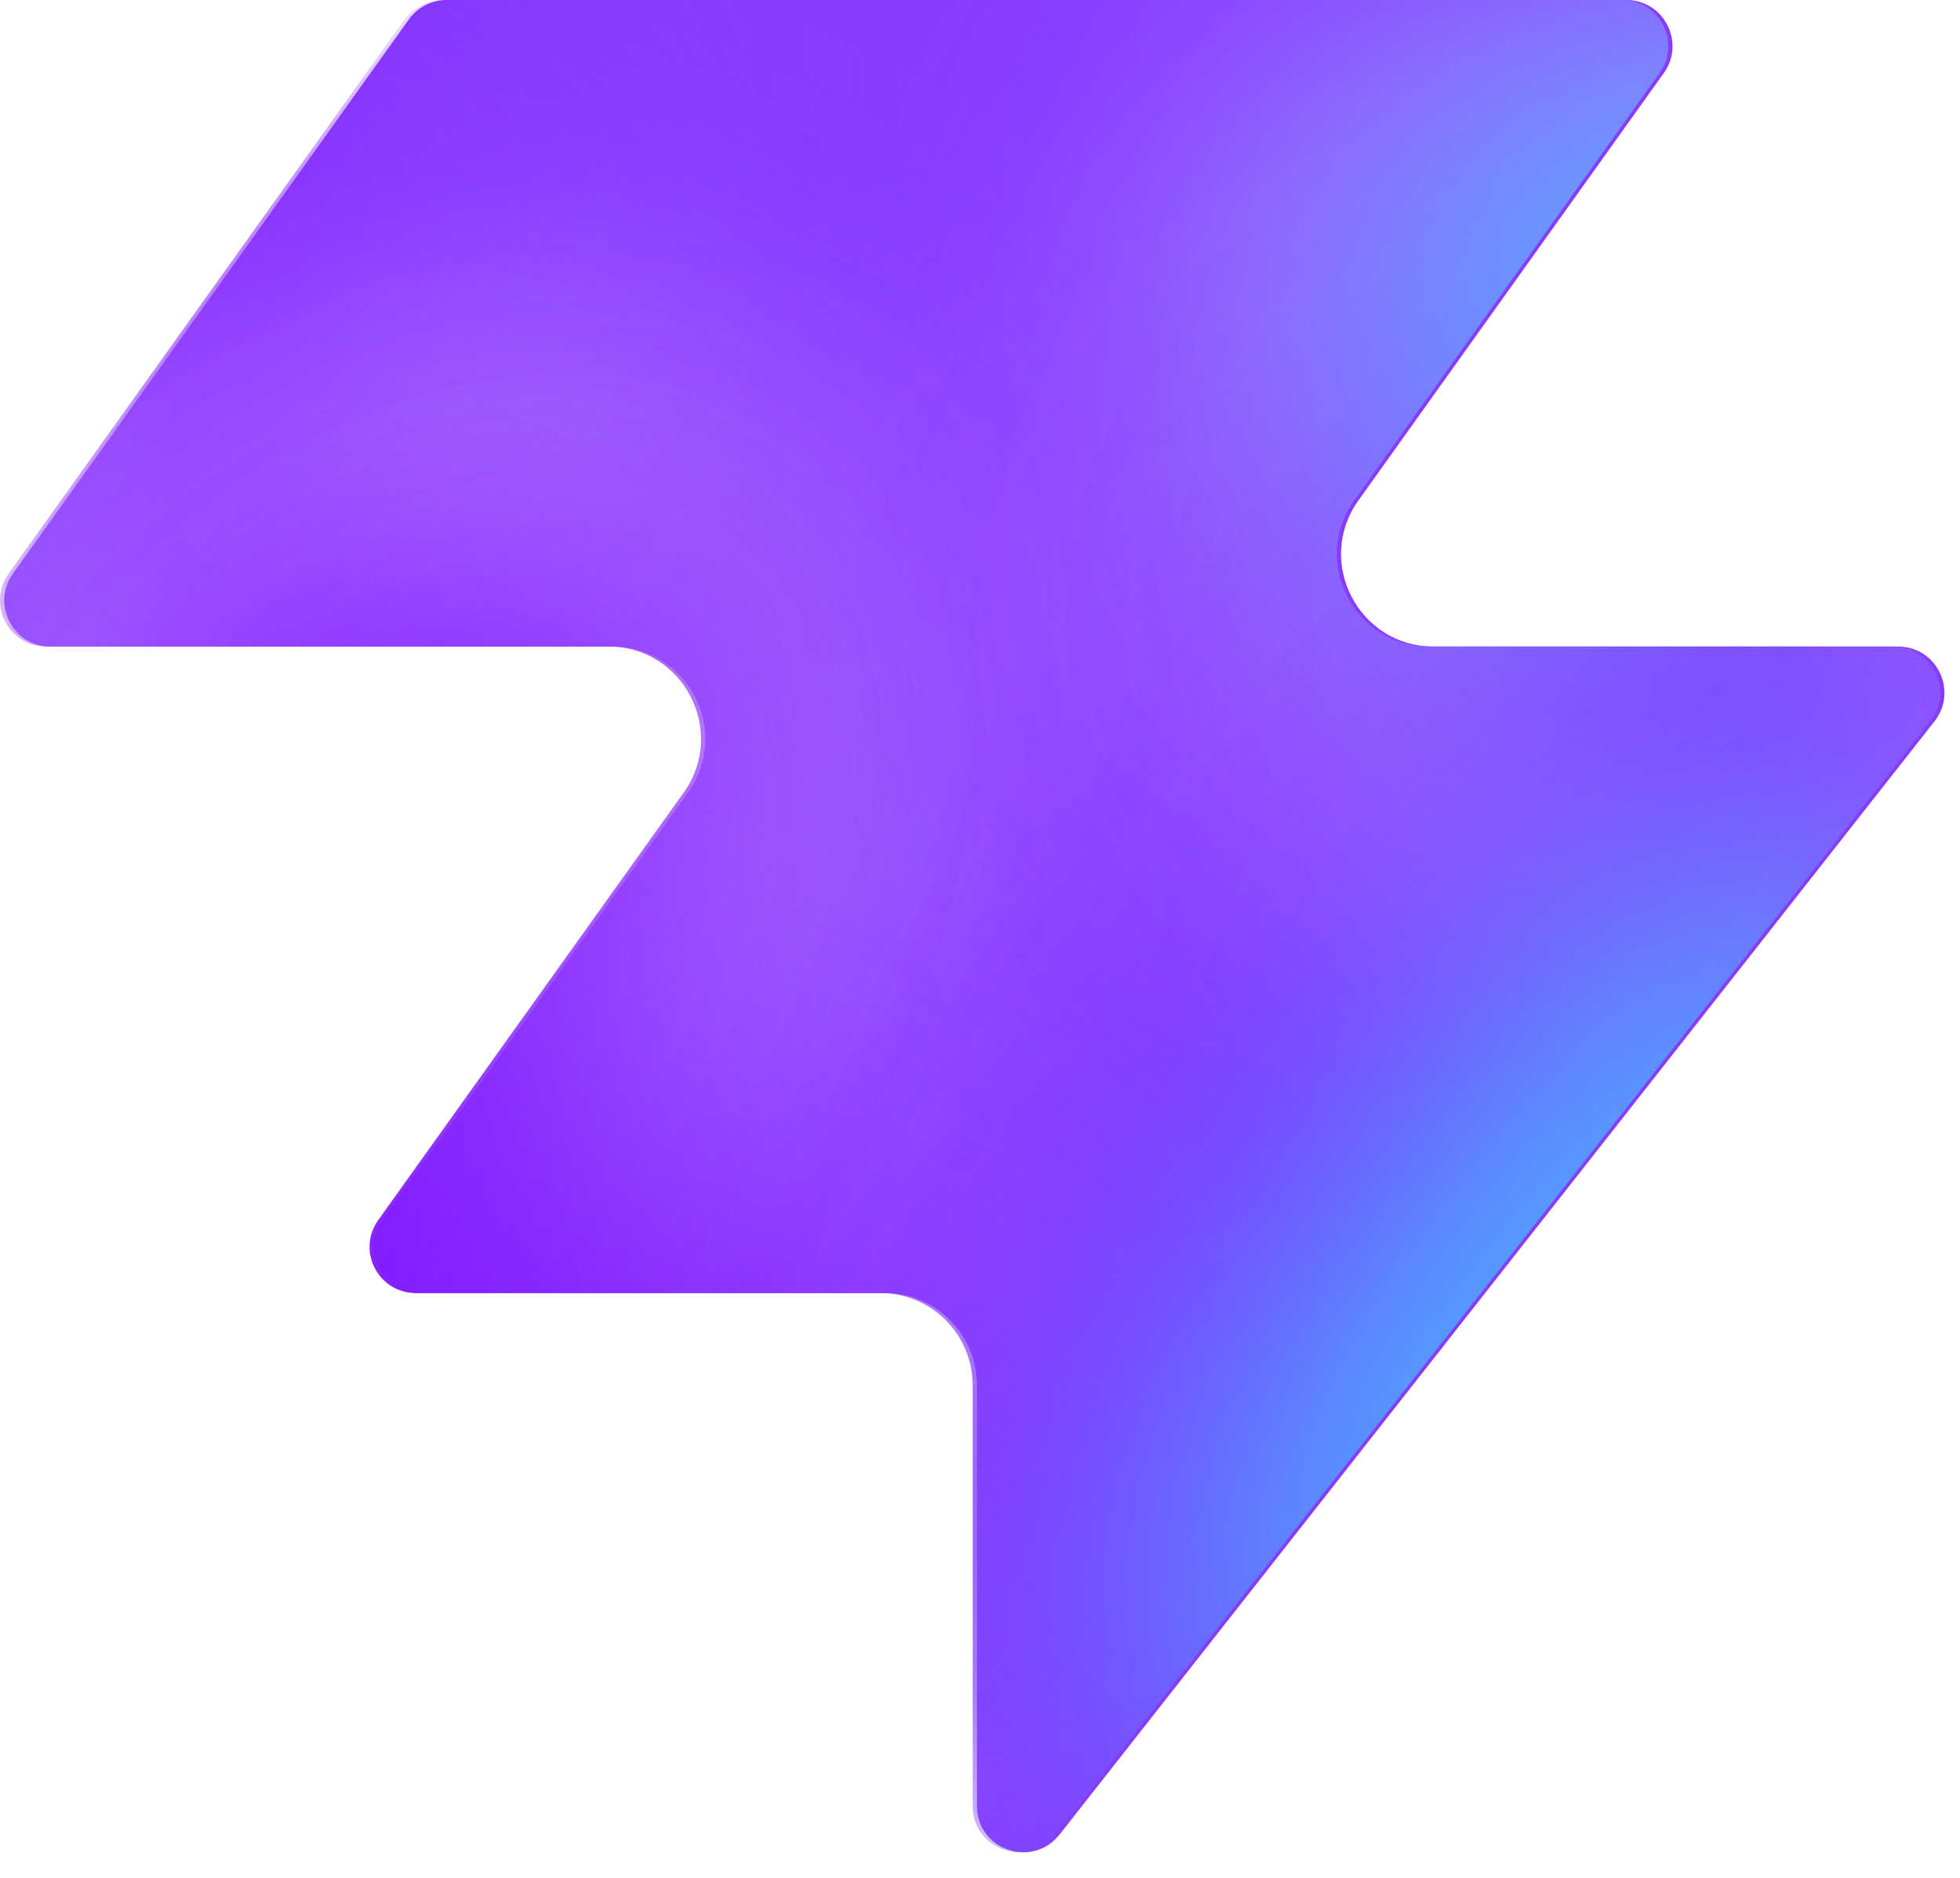
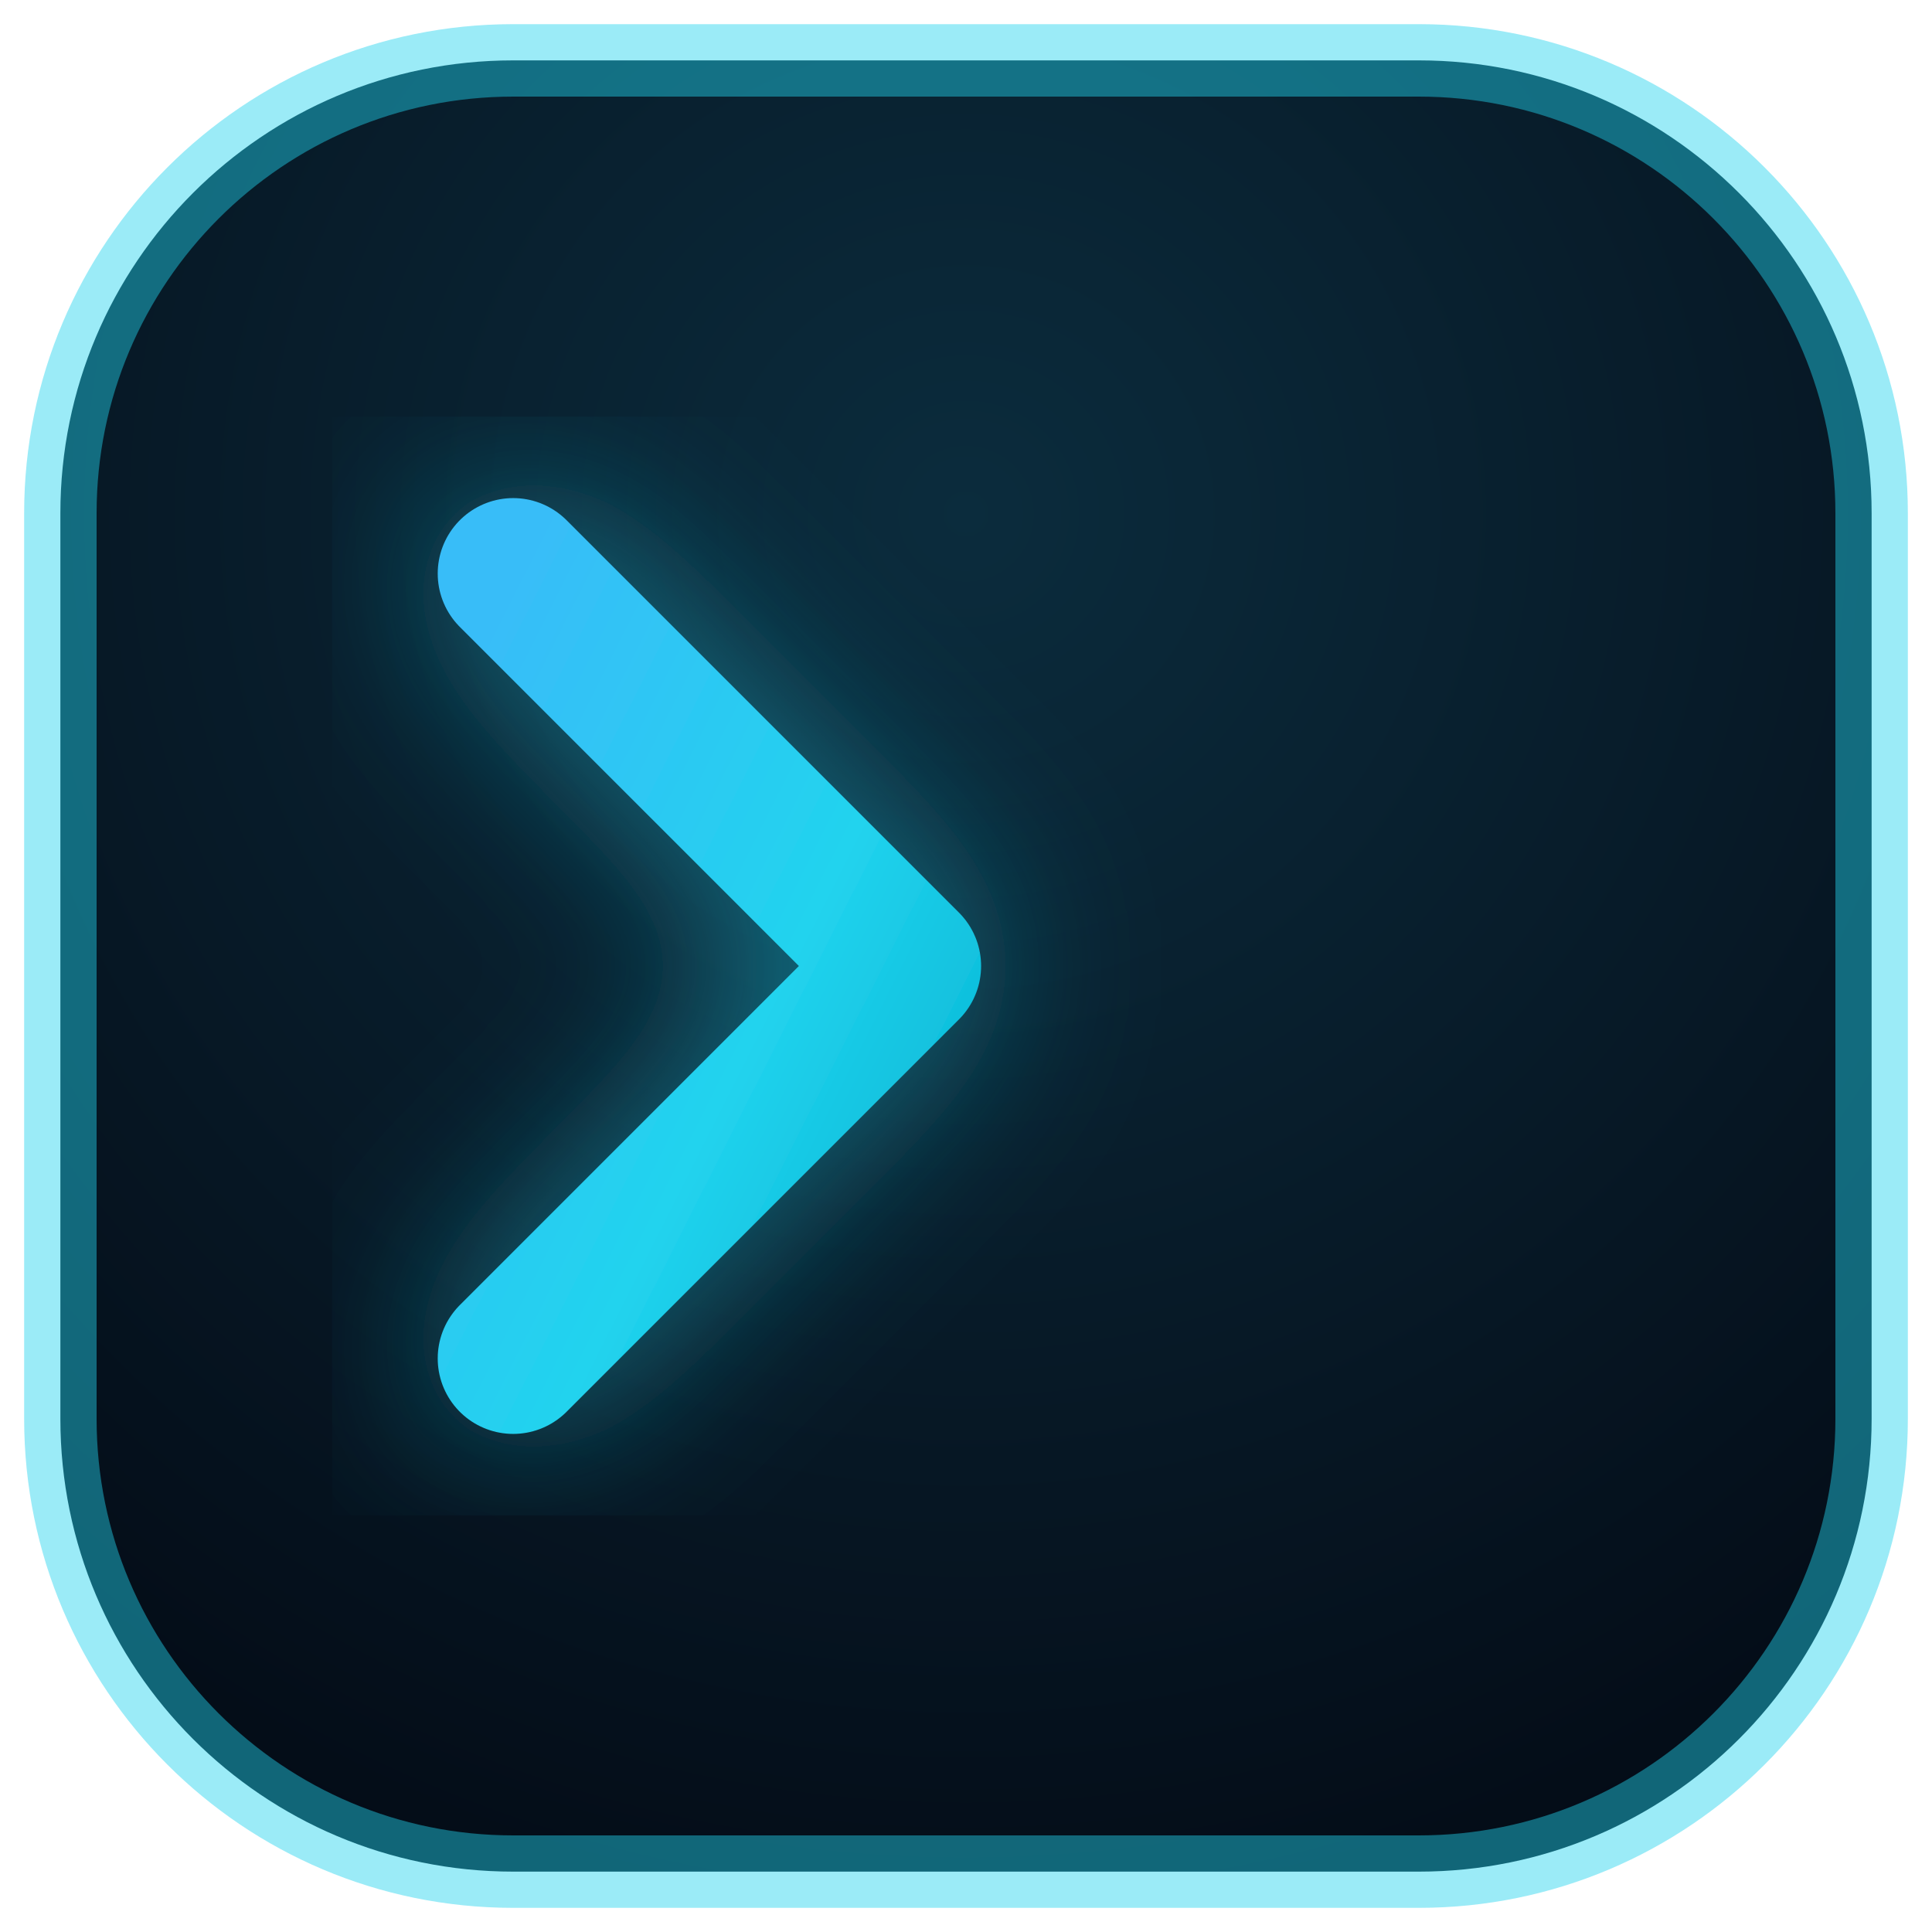
- <svg xmlns="http://www.w3.org/2000/svg" width="48" height="46" fill="none" viewBox="0 0 48 46">
-   <path fill="#863bff" d="M25.946 44.938c-.664.845-2.021.375-2.021-.698V33.937a2.26 2.26 0 0 0-2.262-2.262H10.287c-.92 0-1.456-1.04-.92-1.788l7.48-10.471c1.07-1.497 0-3.578-1.842-3.578H1.237c-.92 0-1.456-1.04-.92-1.788L10.013.474c.214-.297.556-.474.92-.474h28.894c.92 0 1.456 1.04.92 1.788l-7.48 10.471c-1.07 1.498 0 3.579 1.842 3.579h11.377c.943 0 1.473 1.088.89 1.83L25.947 44.94z" style="fill:#863bff;fill:color(display-p3 .525 .23 1);fill-opacity:1" />
-   <mask id="a" width="48" height="46" x="0" y="0" maskUnits="userSpaceOnUse" style="mask-type:alpha">
-     <path fill="#000" d="M25.842 44.938c-.664.844-2.021.375-2.021-.698V33.937a2.26 2.26 0 0 0-2.262-2.262H10.183c-.92 0-1.456-1.04-.92-1.788l7.48-10.471c1.07-1.498 0-3.579-1.842-3.579H1.133c-.92 0-1.456-1.04-.92-1.787L9.91.473c.214-.297.556-.474.92-.474h28.894c.92 0 1.456 1.04.92 1.788l-7.48 10.471c-1.07 1.498 0 3.578 1.842 3.578h11.377c.943 0 1.473 1.088.89 1.832L25.843 44.94z" style="fill:#000;fill-opacity:1" />
-   </mask>
-   <g mask="url(#a)">
-     <g filter="url(#b)">
-       <ellipse cx="5.508" cy="14.704" fill="#ede6ff" rx="5.508" ry="14.704" style="fill:#ede6ff;fill:color(display-p3 .927 .903 1);fill-opacity:1" transform="matrix(.00324 1 1 -.00324 -4.47 31.516)" />
-     </g>
-     <g filter="url(#c)">
-       <ellipse cx="10.399" cy="29.851" fill="#ede6ff" rx="10.399" ry="29.851" style="fill:#ede6ff;fill:color(display-p3 .927 .903 1);fill-opacity:1" transform="matrix(.00324 1 1 -.00324 -39.328 7.883)" />
-     </g>
-     <g filter="url(#d)">
-       <ellipse cx="5.508" cy="30.487" fill="#7e14ff" rx="5.508" ry="30.487" style="fill:#7e14ff;fill:color(display-p3 .492 .077 1);fill-opacity:1" transform="rotate(89.814 -25.913 -14.639)scale(1 -1)" />
-     </g>
-     <g filter="url(#e)">
-       <ellipse cx="5.508" cy="30.599" fill="#7e14ff" rx="5.508" ry="30.599" style="fill:#7e14ff;fill:color(display-p3 .492 .077 1);fill-opacity:1" transform="rotate(89.814 -32.644 -3.334)scale(1 -1)" />
-     </g>
-     <g filter="url(#f)">
-       <ellipse cx="5.508" cy="30.599" fill="#7e14ff" rx="5.508" ry="30.599" style="fill:#7e14ff;fill:color(display-p3 .492 .077 1);fill-opacity:1" transform="matrix(.00324 1 1 -.00324 -34.34 30.47)" />
-     </g>
-     <g filter="url(#g)">
-       <ellipse cx="14.072" cy="22.078" fill="#ede6ff" rx="14.072" ry="22.078" style="fill:#ede6ff;fill:color(display-p3 .927 .903 1);fill-opacity:1" transform="rotate(93.35 24.506 48.493)scale(-1 1)" />
-     </g>
-     <g filter="url(#h)">
-       <ellipse cx="3.47" cy="21.501" fill="#7e14ff" rx="3.47" ry="21.501" style="fill:#7e14ff;fill:color(display-p3 .492 .077 1);fill-opacity:1" transform="rotate(89.009 28.708 47.59)scale(-1 1)" />
-     </g>
-     <g filter="url(#i)">
-       <ellipse cx="3.47" cy="21.501" fill="#7e14ff" rx="3.47" ry="21.501" style="fill:#7e14ff;fill:color(display-p3 .492 .077 1);fill-opacity:1" transform="rotate(89.009 28.708 47.59)scale(-1 1)" />
-     </g>
-     <g filter="url(#j)">
-       <ellipse cx=".387" cy="8.972" fill="#7e14ff" rx="4.407" ry="29.108" style="fill:#7e14ff;fill:color(display-p3 .492 .077 1);fill-opacity:1" transform="rotate(39.51 .387 8.972)" />
-     </g>
-     <g filter="url(#k)">
-       <ellipse cx="47.523" cy="-6.092" fill="#7e14ff" rx="4.407" ry="29.108" style="fill:#7e14ff;fill:color(display-p3 .492 .077 1);fill-opacity:1" transform="rotate(37.892 47.523 -6.092)" />
-     </g>
-     <g filter="url(#l)">
-       <ellipse cx="41.412" cy="6.333" fill="#47bfff" rx="5.971" ry="9.665" style="fill:#47bfff;fill:color(display-p3 .28 .748 1);fill-opacity:1" transform="rotate(37.892 41.412 6.333)" />
-     </g>
-     <g filter="url(#m)">
-       <ellipse cx="-1.879" cy="38.332" fill="#7e14ff" rx="4.407" ry="29.108" style="fill:#7e14ff;fill:color(display-p3 .492 .077 1);fill-opacity:1" transform="rotate(37.892 -1.88 38.332)" />
-     </g>
-     <g filter="url(#n)">
-       <ellipse cx="-1.879" cy="38.332" fill="#7e14ff" rx="4.407" ry="29.108" style="fill:#7e14ff;fill:color(display-p3 .492 .077 1);fill-opacity:1" transform="rotate(37.892 -1.88 38.332)" />
-     </g>
-     <g filter="url(#o)">
-       <ellipse cx="35.651" cy="29.907" fill="#7e14ff" rx="4.407" ry="29.108" style="fill:#7e14ff;fill:color(display-p3 .492 .077 1);fill-opacity:1" transform="rotate(37.892 35.651 29.907)" />
-     </g>
-     <g filter="url(#p)">
-       <ellipse cx="38.418" cy="32.4" fill="#47bfff" rx="5.971" ry="15.297" style="fill:#47bfff;fill:color(display-p3 .28 .748 1);fill-opacity:1" transform="rotate(37.892 38.418 32.4)" />
-     </g>
-   </g>
+ <svg xmlns="http://www.w3.org/2000/svg" viewBox="0 0 32 32" width="32" height="32">
  <defs>
-     <filter id="b" width="60.045" height="41.654" x="-19.77" y="16.149" color-interpolation-filters="sRGB" filterUnits="userSpaceOnUse">
-       <feFlood flood-opacity="0" result="BackgroundImageFix" />
-       <feBlend in="SourceGraphic" in2="BackgroundImageFix" result="shape" />
-       <feGaussianBlur result="effect1_foregroundBlur_2002_17158" stdDeviation="7.659" />
-     </filter>
-     <filter id="c" width="90.34" height="51.437" x="-54.613" y="-7.533" color-interpolation-filters="sRGB" filterUnits="userSpaceOnUse">
-       <feFlood flood-opacity="0" result="BackgroundImageFix" />
-       <feBlend in="SourceGraphic" in2="BackgroundImageFix" result="shape" />
-       <feGaussianBlur result="effect1_foregroundBlur_2002_17158" stdDeviation="7.659" />
-     </filter>
-     <filter id="d" width="79.355" height="29.4" x="-49.64" y="2.03" color-interpolation-filters="sRGB" filterUnits="userSpaceOnUse">
-       <feFlood flood-opacity="0" result="BackgroundImageFix" />
-       <feBlend in="SourceGraphic" in2="BackgroundImageFix" result="shape" />
-       <feGaussianBlur result="effect1_foregroundBlur_2002_17158" stdDeviation="4.596" />
-     </filter>
-     <filter id="e" width="79.579" height="29.4" x="-45.045" y="20.029" color-interpolation-filters="sRGB" filterUnits="userSpaceOnUse">
-       <feFlood flood-opacity="0" result="BackgroundImageFix" />
-       <feBlend in="SourceGraphic" in2="BackgroundImageFix" result="shape" />
-       <feGaussianBlur result="effect1_foregroundBlur_2002_17158" stdDeviation="4.596" />
-     </filter>
-     <filter id="f" width="79.579" height="29.4" x="-43.513" y="21.178" color-interpolation-filters="sRGB" filterUnits="userSpaceOnUse">
-       <feFlood flood-opacity="0" result="BackgroundImageFix" />
-       <feBlend in="SourceGraphic" in2="BackgroundImageFix" result="shape" />
-       <feGaussianBlur result="effect1_foregroundBlur_2002_17158" stdDeviation="4.596" />
-     </filter>
-     <filter id="g" width="74.749" height="58.852" x="15.756" y="-17.901" color-interpolation-filters="sRGB" filterUnits="userSpaceOnUse">
-       <feFlood flood-opacity="0" result="BackgroundImageFix" />
-       <feBlend in="SourceGraphic" in2="BackgroundImageFix" result="shape" />
-       <feGaussianBlur result="effect1_foregroundBlur_2002_17158" stdDeviation="7.659" />
-     </filter>
-     <filter id="h" width="61.377" height="25.362" x="23.548" y="2.284" color-interpolation-filters="sRGB" filterUnits="userSpaceOnUse">
-       <feFlood flood-opacity="0" result="BackgroundImageFix" />
-       <feBlend in="SourceGraphic" in2="BackgroundImageFix" result="shape" />
-       <feGaussianBlur result="effect1_foregroundBlur_2002_17158" stdDeviation="4.596" />
-     </filter>
-     <filter id="i" width="61.377" height="25.362" x="23.548" y="2.284" color-interpolation-filters="sRGB" filterUnits="userSpaceOnUse">
-       <feFlood flood-opacity="0" result="BackgroundImageFix" />
-       <feBlend in="SourceGraphic" in2="BackgroundImageFix" result="shape" />
-       <feGaussianBlur result="effect1_foregroundBlur_2002_17158" stdDeviation="4.596" />
-     </filter>
-     <filter id="j" width="56.045" height="63.649" x="-27.636" y="-22.853" color-interpolation-filters="sRGB" filterUnits="userSpaceOnUse">
-       <feFlood flood-opacity="0" result="BackgroundImageFix" />
-       <feBlend in="SourceGraphic" in2="BackgroundImageFix" result="shape" />
-       <feGaussianBlur result="effect1_foregroundBlur_2002_17158" stdDeviation="4.596" />
-     </filter>
-     <filter id="k" width="54.814" height="64.646" x="20.116" y="-38.415" color-interpolation-filters="sRGB" filterUnits="userSpaceOnUse">
-       <feFlood flood-opacity="0" result="BackgroundImageFix" />
-       <feBlend in="SourceGraphic" in2="BackgroundImageFix" result="shape" />
-       <feGaussianBlur result="effect1_foregroundBlur_2002_17158" stdDeviation="4.596" />
-     </filter>
-     <filter id="l" width="33.541" height="35.313" x="24.641" y="-11.323" color-interpolation-filters="sRGB" filterUnits="userSpaceOnUse">
-       <feFlood flood-opacity="0" result="BackgroundImageFix" />
-       <feBlend in="SourceGraphic" in2="BackgroundImageFix" result="shape" />
-       <feGaussianBlur result="effect1_foregroundBlur_2002_17158" stdDeviation="4.596" />
-     </filter>
-     <filter id="m" width="54.814" height="64.646" x="-29.286" y="6.009" color-interpolation-filters="sRGB" filterUnits="userSpaceOnUse">
-       <feFlood flood-opacity="0" result="BackgroundImageFix" />
-       <feBlend in="SourceGraphic" in2="BackgroundImageFix" result="shape" />
-       <feGaussianBlur result="effect1_foregroundBlur_2002_17158" stdDeviation="4.596" />
-     </filter>
-     <filter id="n" width="54.814" height="64.646" x="-29.286" y="6.009" color-interpolation-filters="sRGB" filterUnits="userSpaceOnUse">
-       <feFlood flood-opacity="0" result="BackgroundImageFix" />
-       <feBlend in="SourceGraphic" in2="BackgroundImageFix" result="shape" />
-       <feGaussianBlur result="effect1_foregroundBlur_2002_17158" stdDeviation="4.596" />
-     </filter>
-     <filter id="o" width="54.814" height="64.646" x="8.244" y="-2.416" color-interpolation-filters="sRGB" filterUnits="userSpaceOnUse">
-       <feFlood flood-opacity="0" result="BackgroundImageFix" />
-       <feBlend in="SourceGraphic" in2="BackgroundImageFix" result="shape" />
-       <feGaussianBlur result="effect1_foregroundBlur_2002_17158" stdDeviation="4.596" />
-     </filter>
-     <filter id="p" width="39.409" height="43.623" x="18.713" y="10.588" color-interpolation-filters="sRGB" filterUnits="userSpaceOnUse">
-       <feFlood flood-opacity="0" result="BackgroundImageFix" />
-       <feBlend in="SourceGraphic" in2="BackgroundImageFix" result="shape" />
-       <feGaussianBlur result="effect1_foregroundBlur_2002_17158" stdDeviation="4.596" />
+     <radialGradient id="bgGrad" cx="50%" cy="25%" r="80%">
+       <stop offset="0%" stop-color="#0b2c3d" />
+       <stop offset="100%" stop-color="#040c17" />
+     </radialGradient>
+     <linearGradient id="cyanGrad" x1="0%" y1="0%" x2="100%" y2="100%">
+       <stop offset="0%" stop-color="#38bdf8" />
+       <stop offset="60%" stop-color="#22d3ee" />
+       <stop offset="100%" stop-color="#06b6d4" />
+     </linearGradient>
+     <filter id="glow" x="-20%" y="-20%" width="140%" height="140%">
+       <feDropShadow dx="0" dy="0" stdDeviation="1.5" flood-color="#22d3ee" flood-opacity="0.5" />
    </filter>
  </defs>
+   <rect x="1" y="1" width="30" height="30" rx="7.5" fill="url(#bgGrad)" stroke="#22d3ee" stroke-width="1.2" stroke-opacity="0.45" />
+   <g filter="url(#glow)">
+     <polyline points="8.5 9.5, 15 16, 8.5 22.5" fill="none" stroke="url(#cyanGrad)" stroke-width="2.5" stroke-linecap="round" stroke-linejoin="round" />
+     <line x1="18" y1="22.5" x2="23.5" y2="22.5" fill="none" stroke="url(#cyanGrad)" stroke-width="2.5" stroke-linecap="round" />
+   </g>
</svg>
